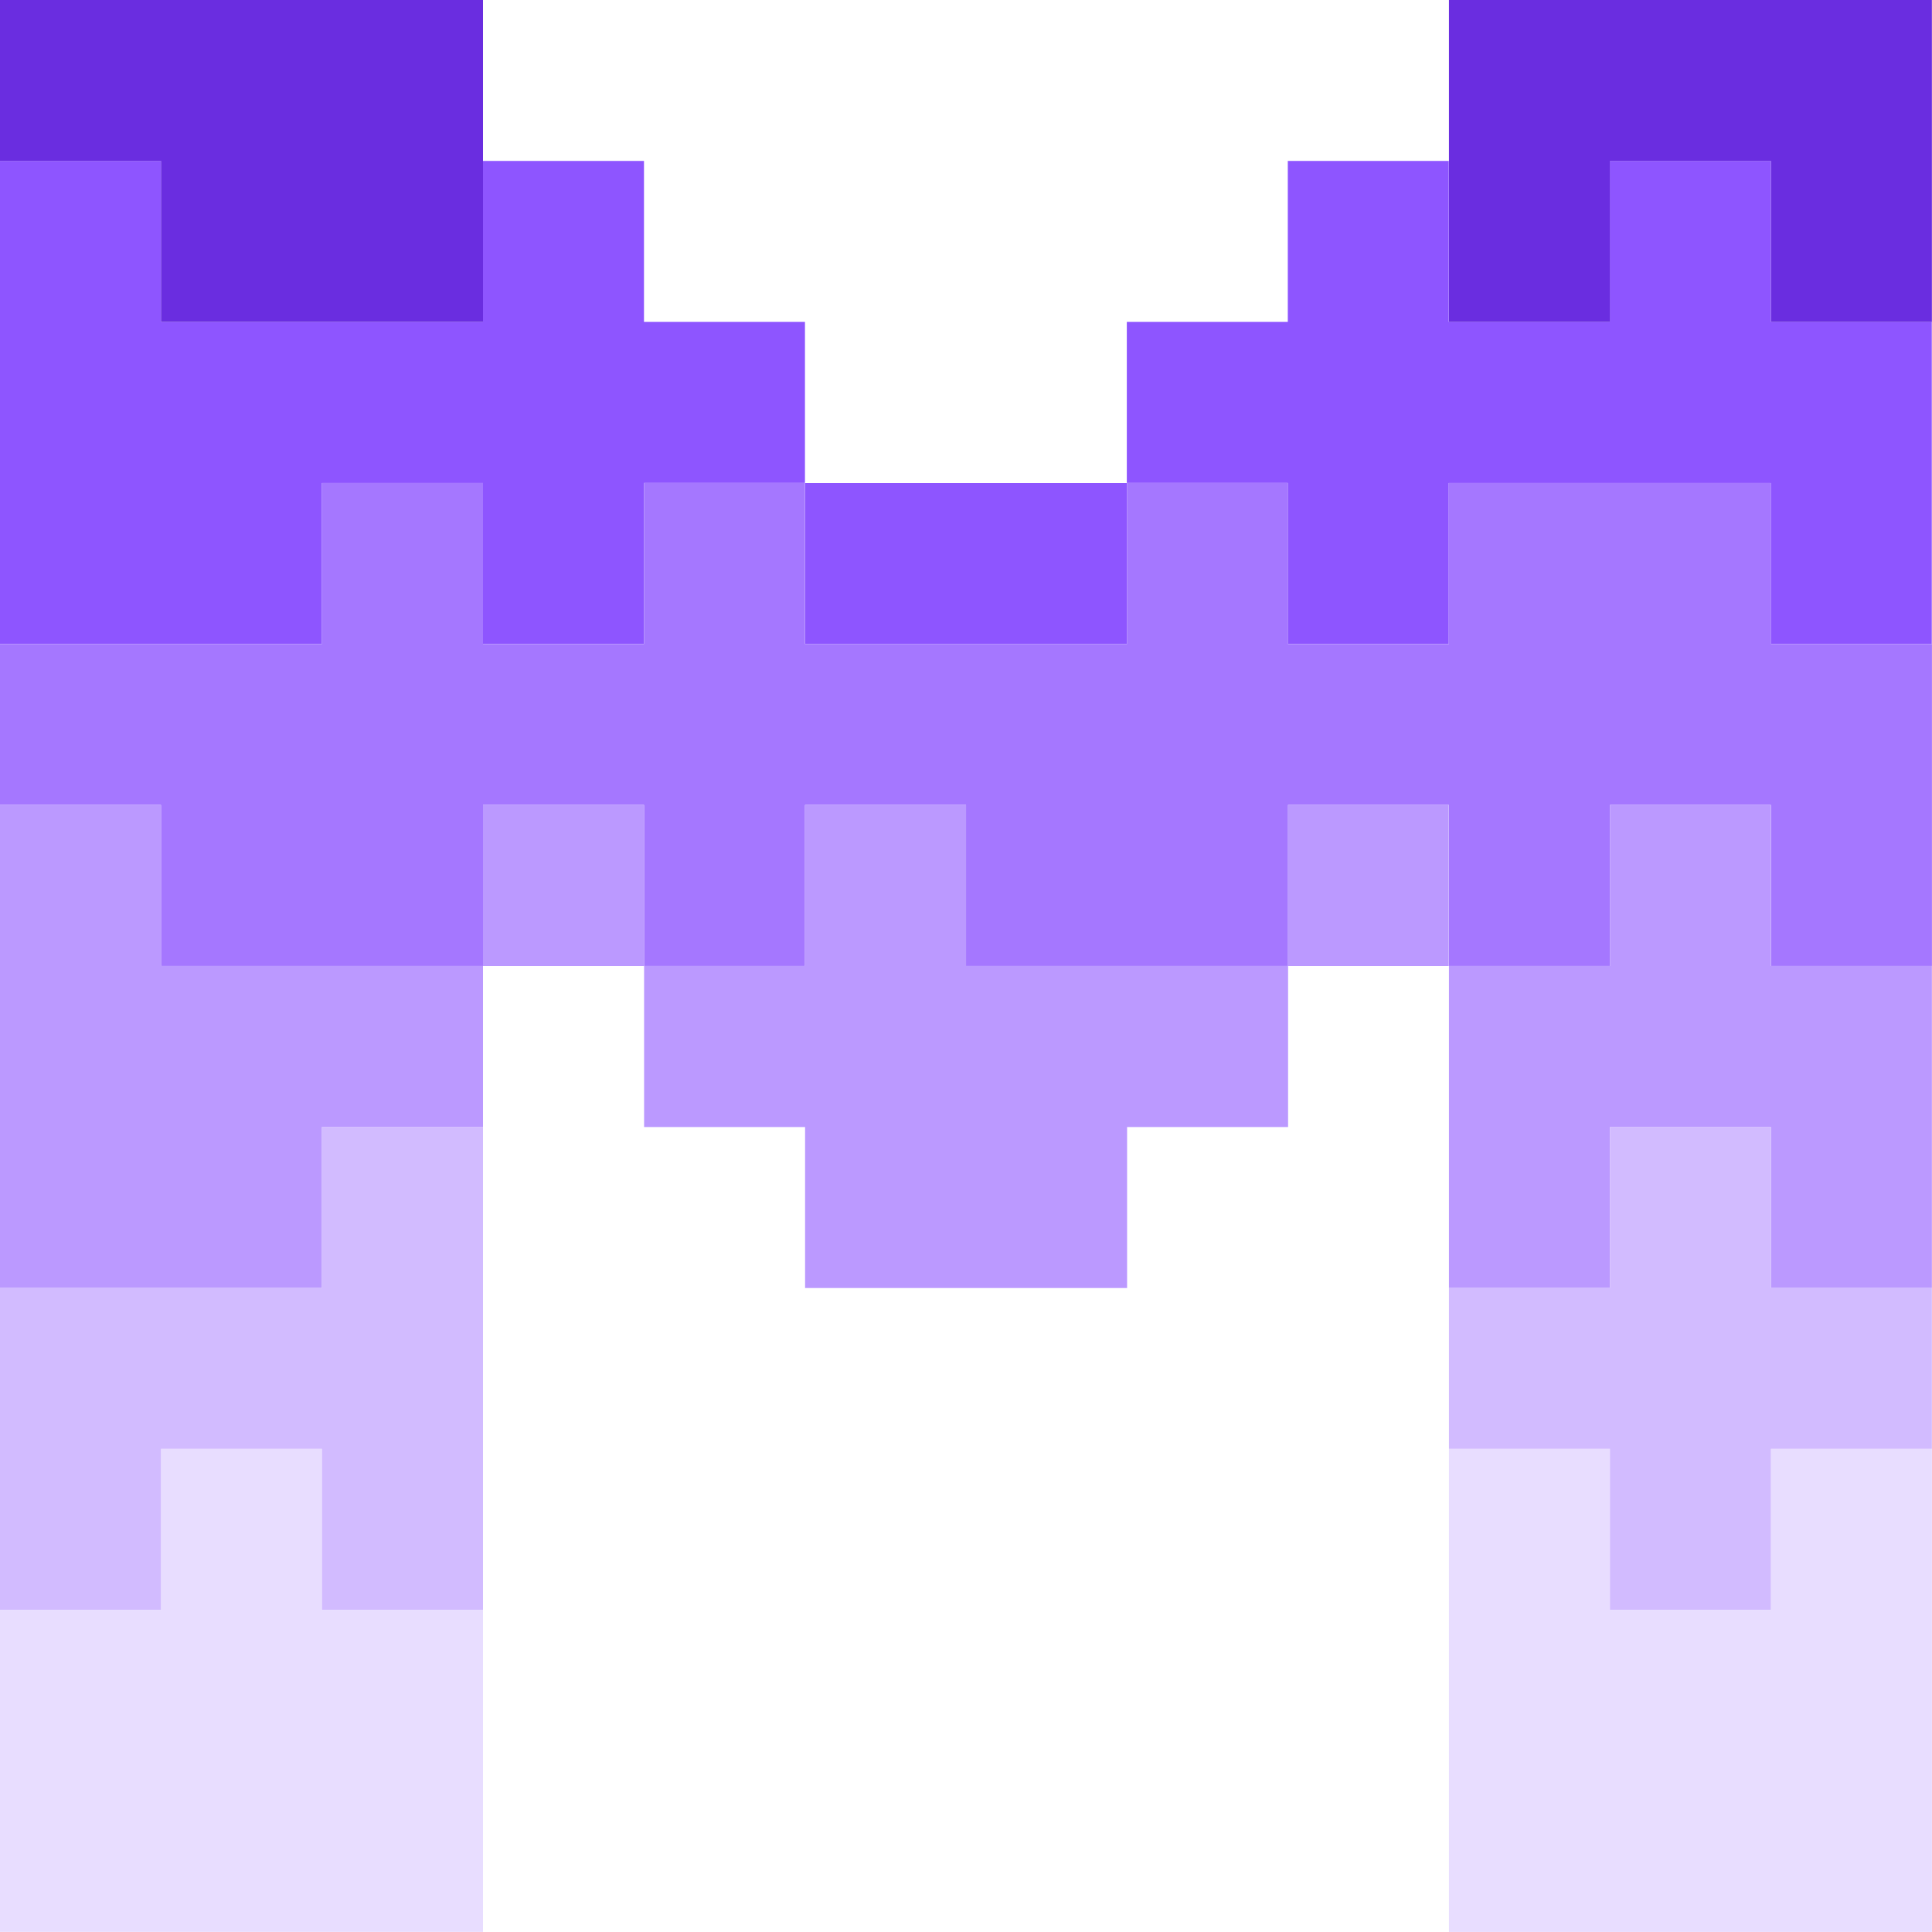
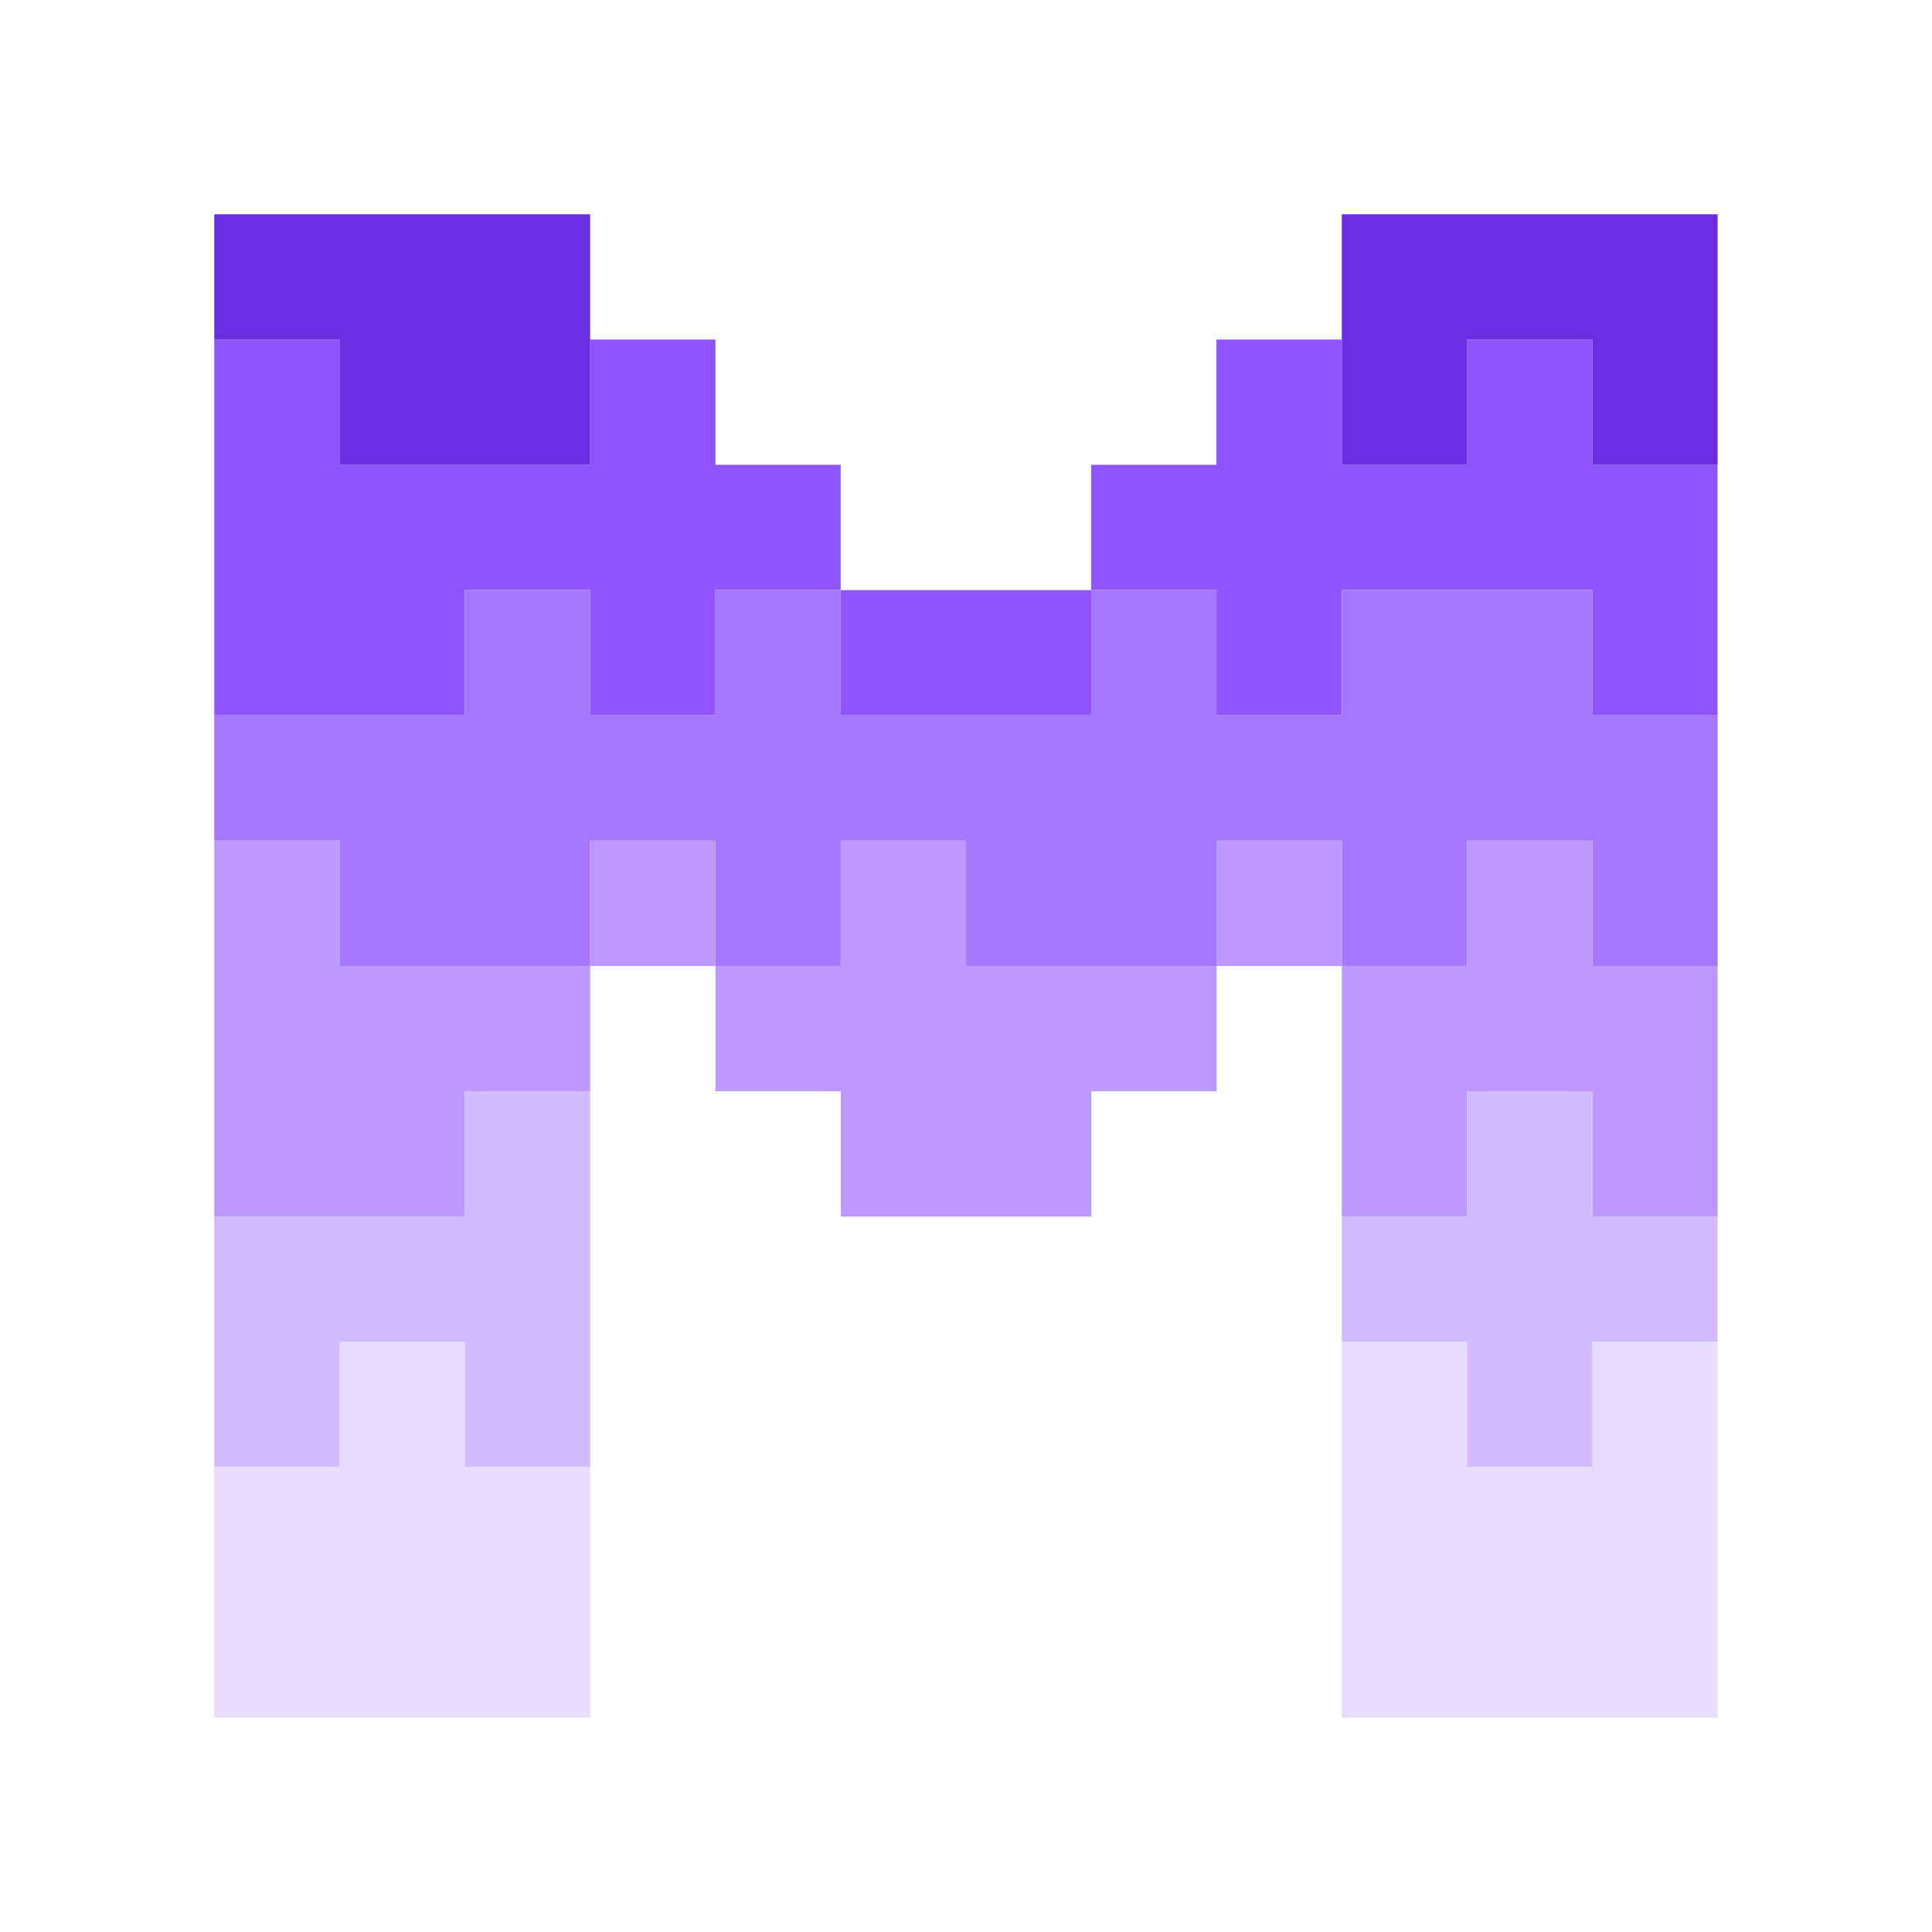
- <svg xmlns="http://www.w3.org/2000/svg" viewBox="0 0 35.08 35.08">
+ <svg xmlns="http://www.w3.org/2000/svg" viewBox="-5 -5 45.08 45.08">
  <path fill="#E8DDFF" d="M5.846 26.309H2.923v2.923H0v5.846h8.77v-5.846H5.846zm26.309 0v2.923h-2.923v-2.923h-2.923v8.77h8.77v-8.77z" />
  <path fill="#8E55FF" d="M14.616 5.845v2.923h-2.923v2.923H8.77V8.769H5.846v2.923H0v-8.77h2.923v2.924H8.77V2.922h2.923v2.923zm17.538 0V2.922H29.23v2.923h-2.924V2.922h-2.923v2.923H20.46v2.923h2.923v2.923h2.923V8.769h5.847v2.923h2.923V5.845z" />
  <path fill="#8E55FF" d="M20.464 8.77h-5.847v2.923h5.847z" />
  <path fill="#6A2DE0" d="M8.77 0v5.846H2.923V2.923H0V0zm17.539 0v5.846h2.923V2.923h2.923v2.923h2.923V0z" />
  <path fill="#A577FF" d="M35.079 11.693v5.846h-2.923v-2.923h-2.924v2.923H26.31v-2.923h-2.923v2.923H17.54v-2.923h-2.923v2.923h-2.923v-2.923H8.77v2.923H2.923v-2.923H0v-2.923h5.846V8.77H8.77v2.923h2.923V8.77h2.923v2.923h5.847V8.77h2.923v2.923h2.923V8.77h5.847v2.923z" />
  <path fill="#B9F" d="M11.693 14.617H8.77v2.923h2.923zm5.849 2.923v-2.923h-2.924v2.923h-2.923v2.924h2.923v2.923h5.847v-2.923h2.923V17.54zm14.613 0v-2.923h-2.923v2.923h-2.923v5.847h2.923v-2.923h2.923v2.923h2.923V17.54z" />
  <path fill="#B9F" d="M26.306 14.617h-2.923v2.923h2.923zM2.923 17.54v-2.923H0v8.77h5.846v-2.923H8.77V17.54z" />
  <path fill="#D2BBFF" d="M32.155 23.384v-2.923h-2.923v2.923h-2.923v2.923h2.923v2.924h2.923v-2.924h2.923v-2.923zm-26.309 0H0v5.847h2.923v-2.924h2.923v2.924H8.77v-8.77H5.846z" />
</svg>
